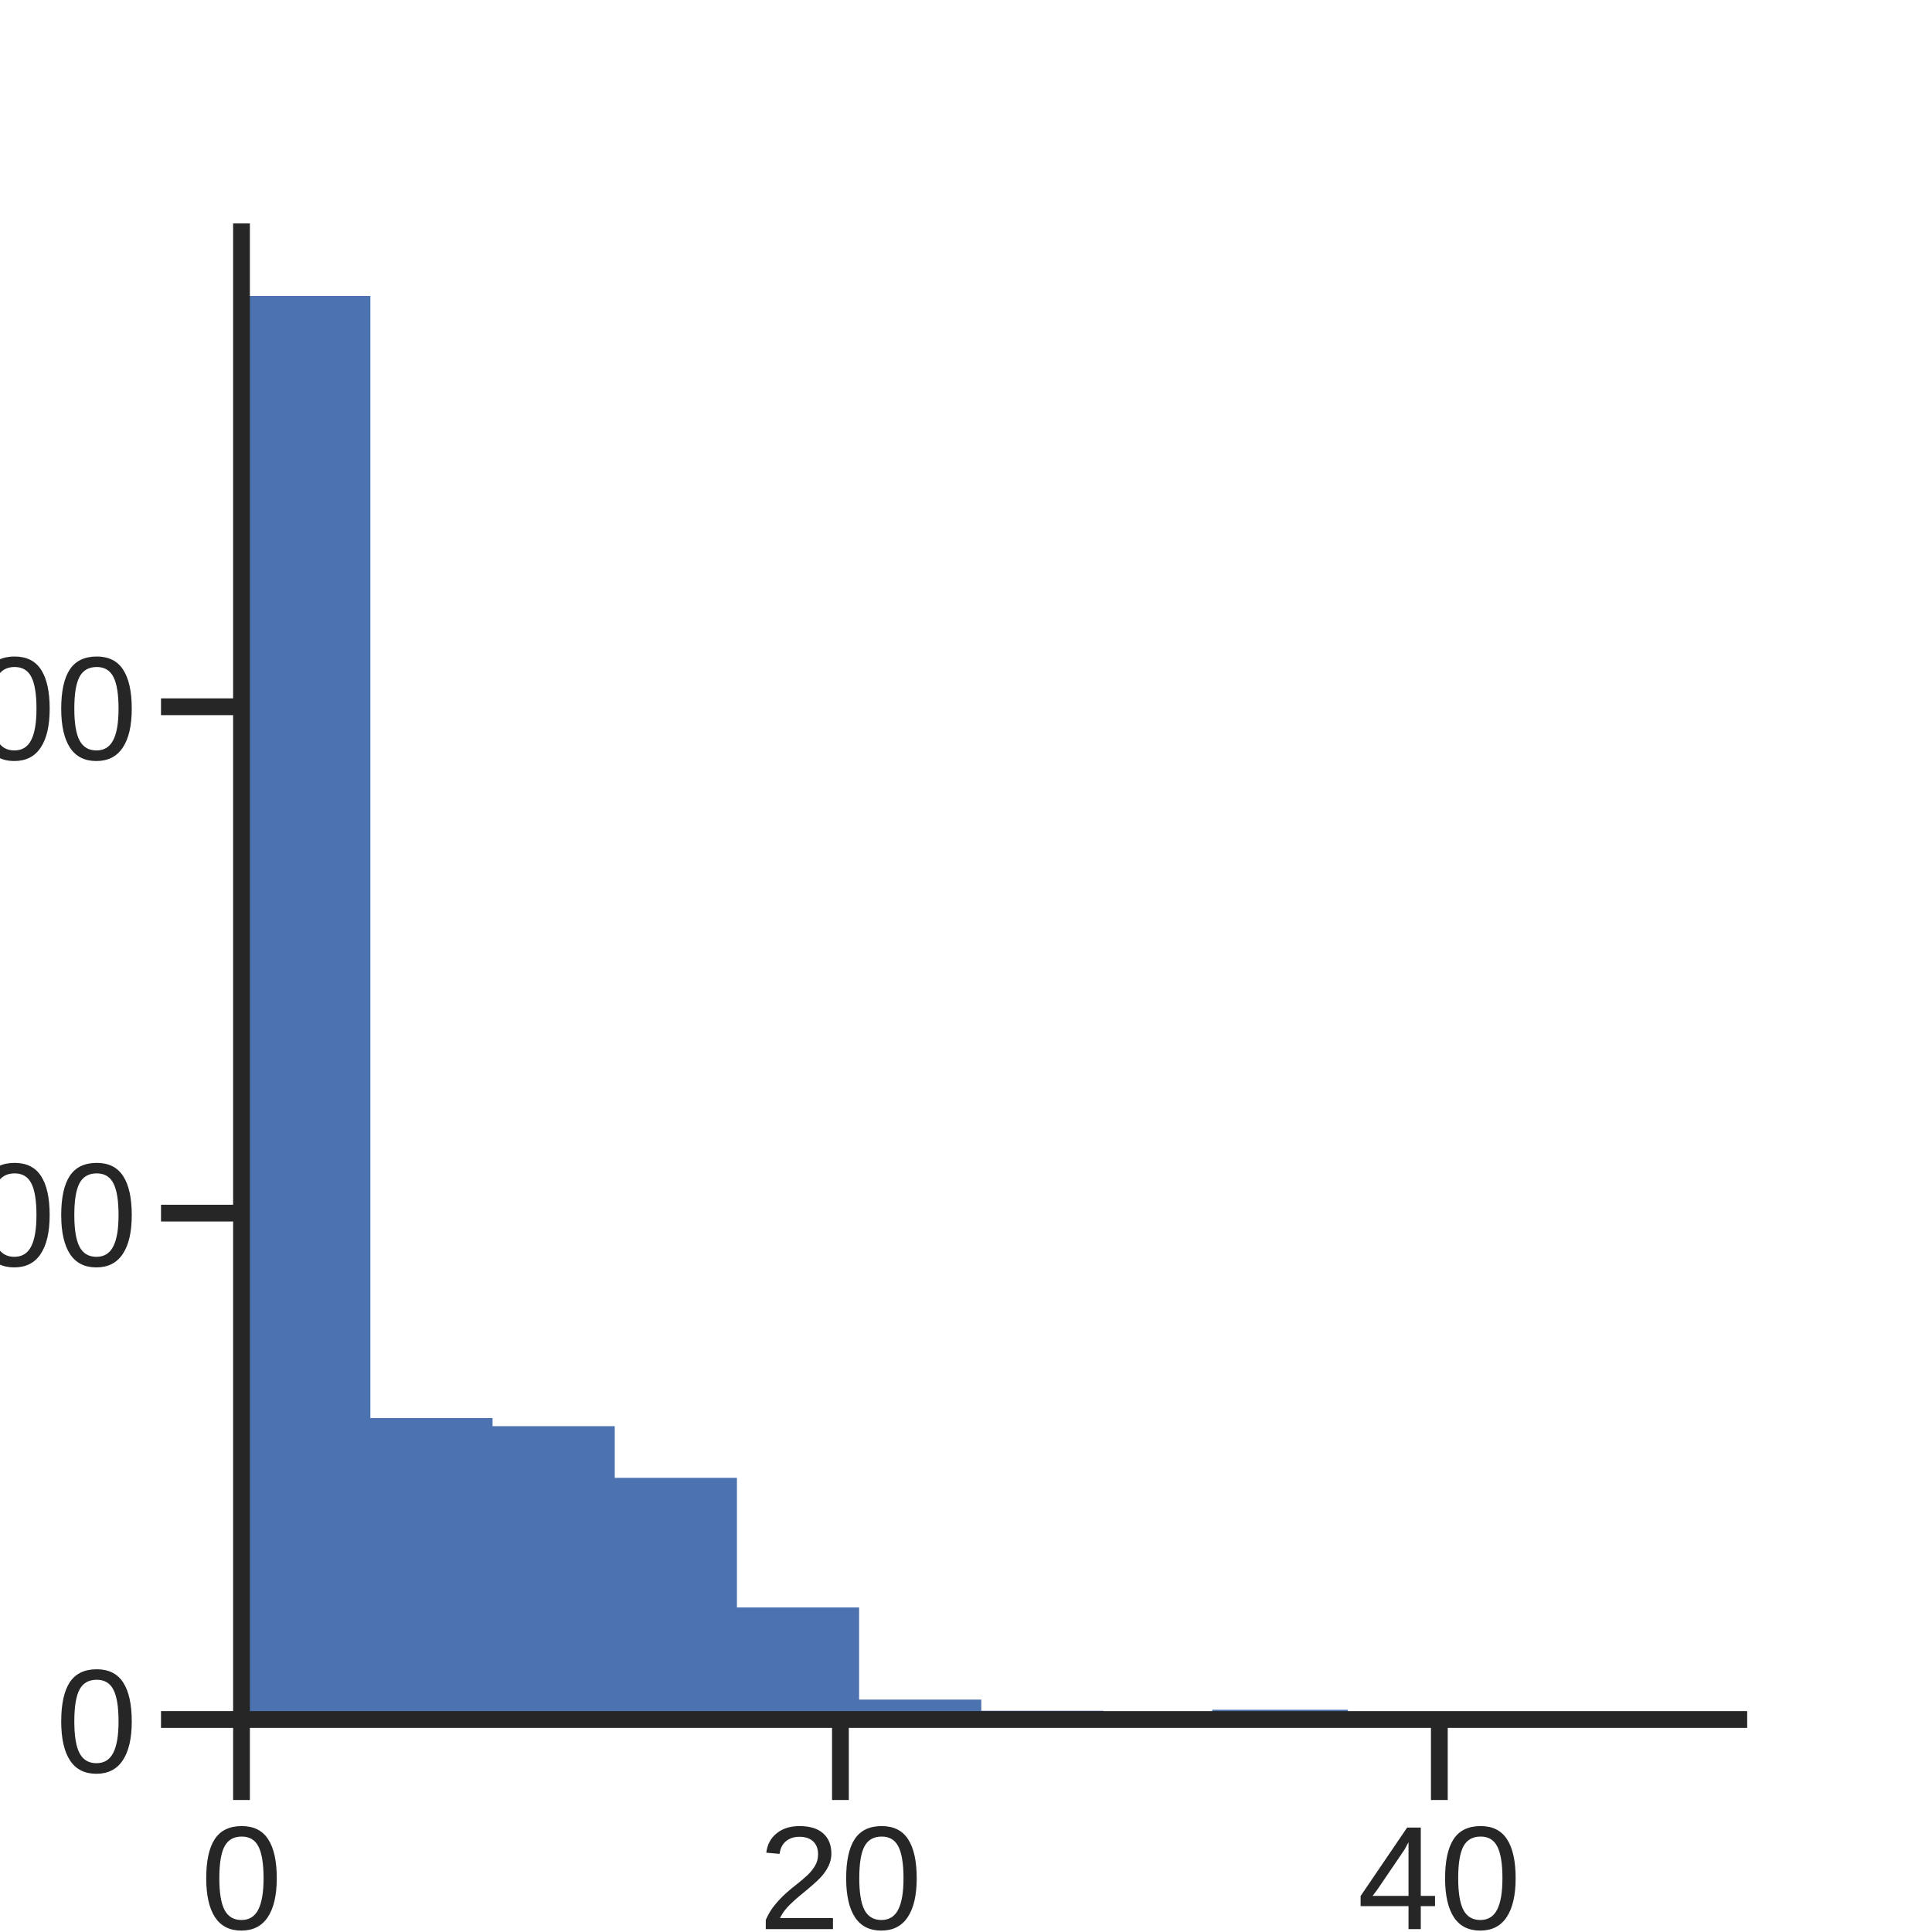
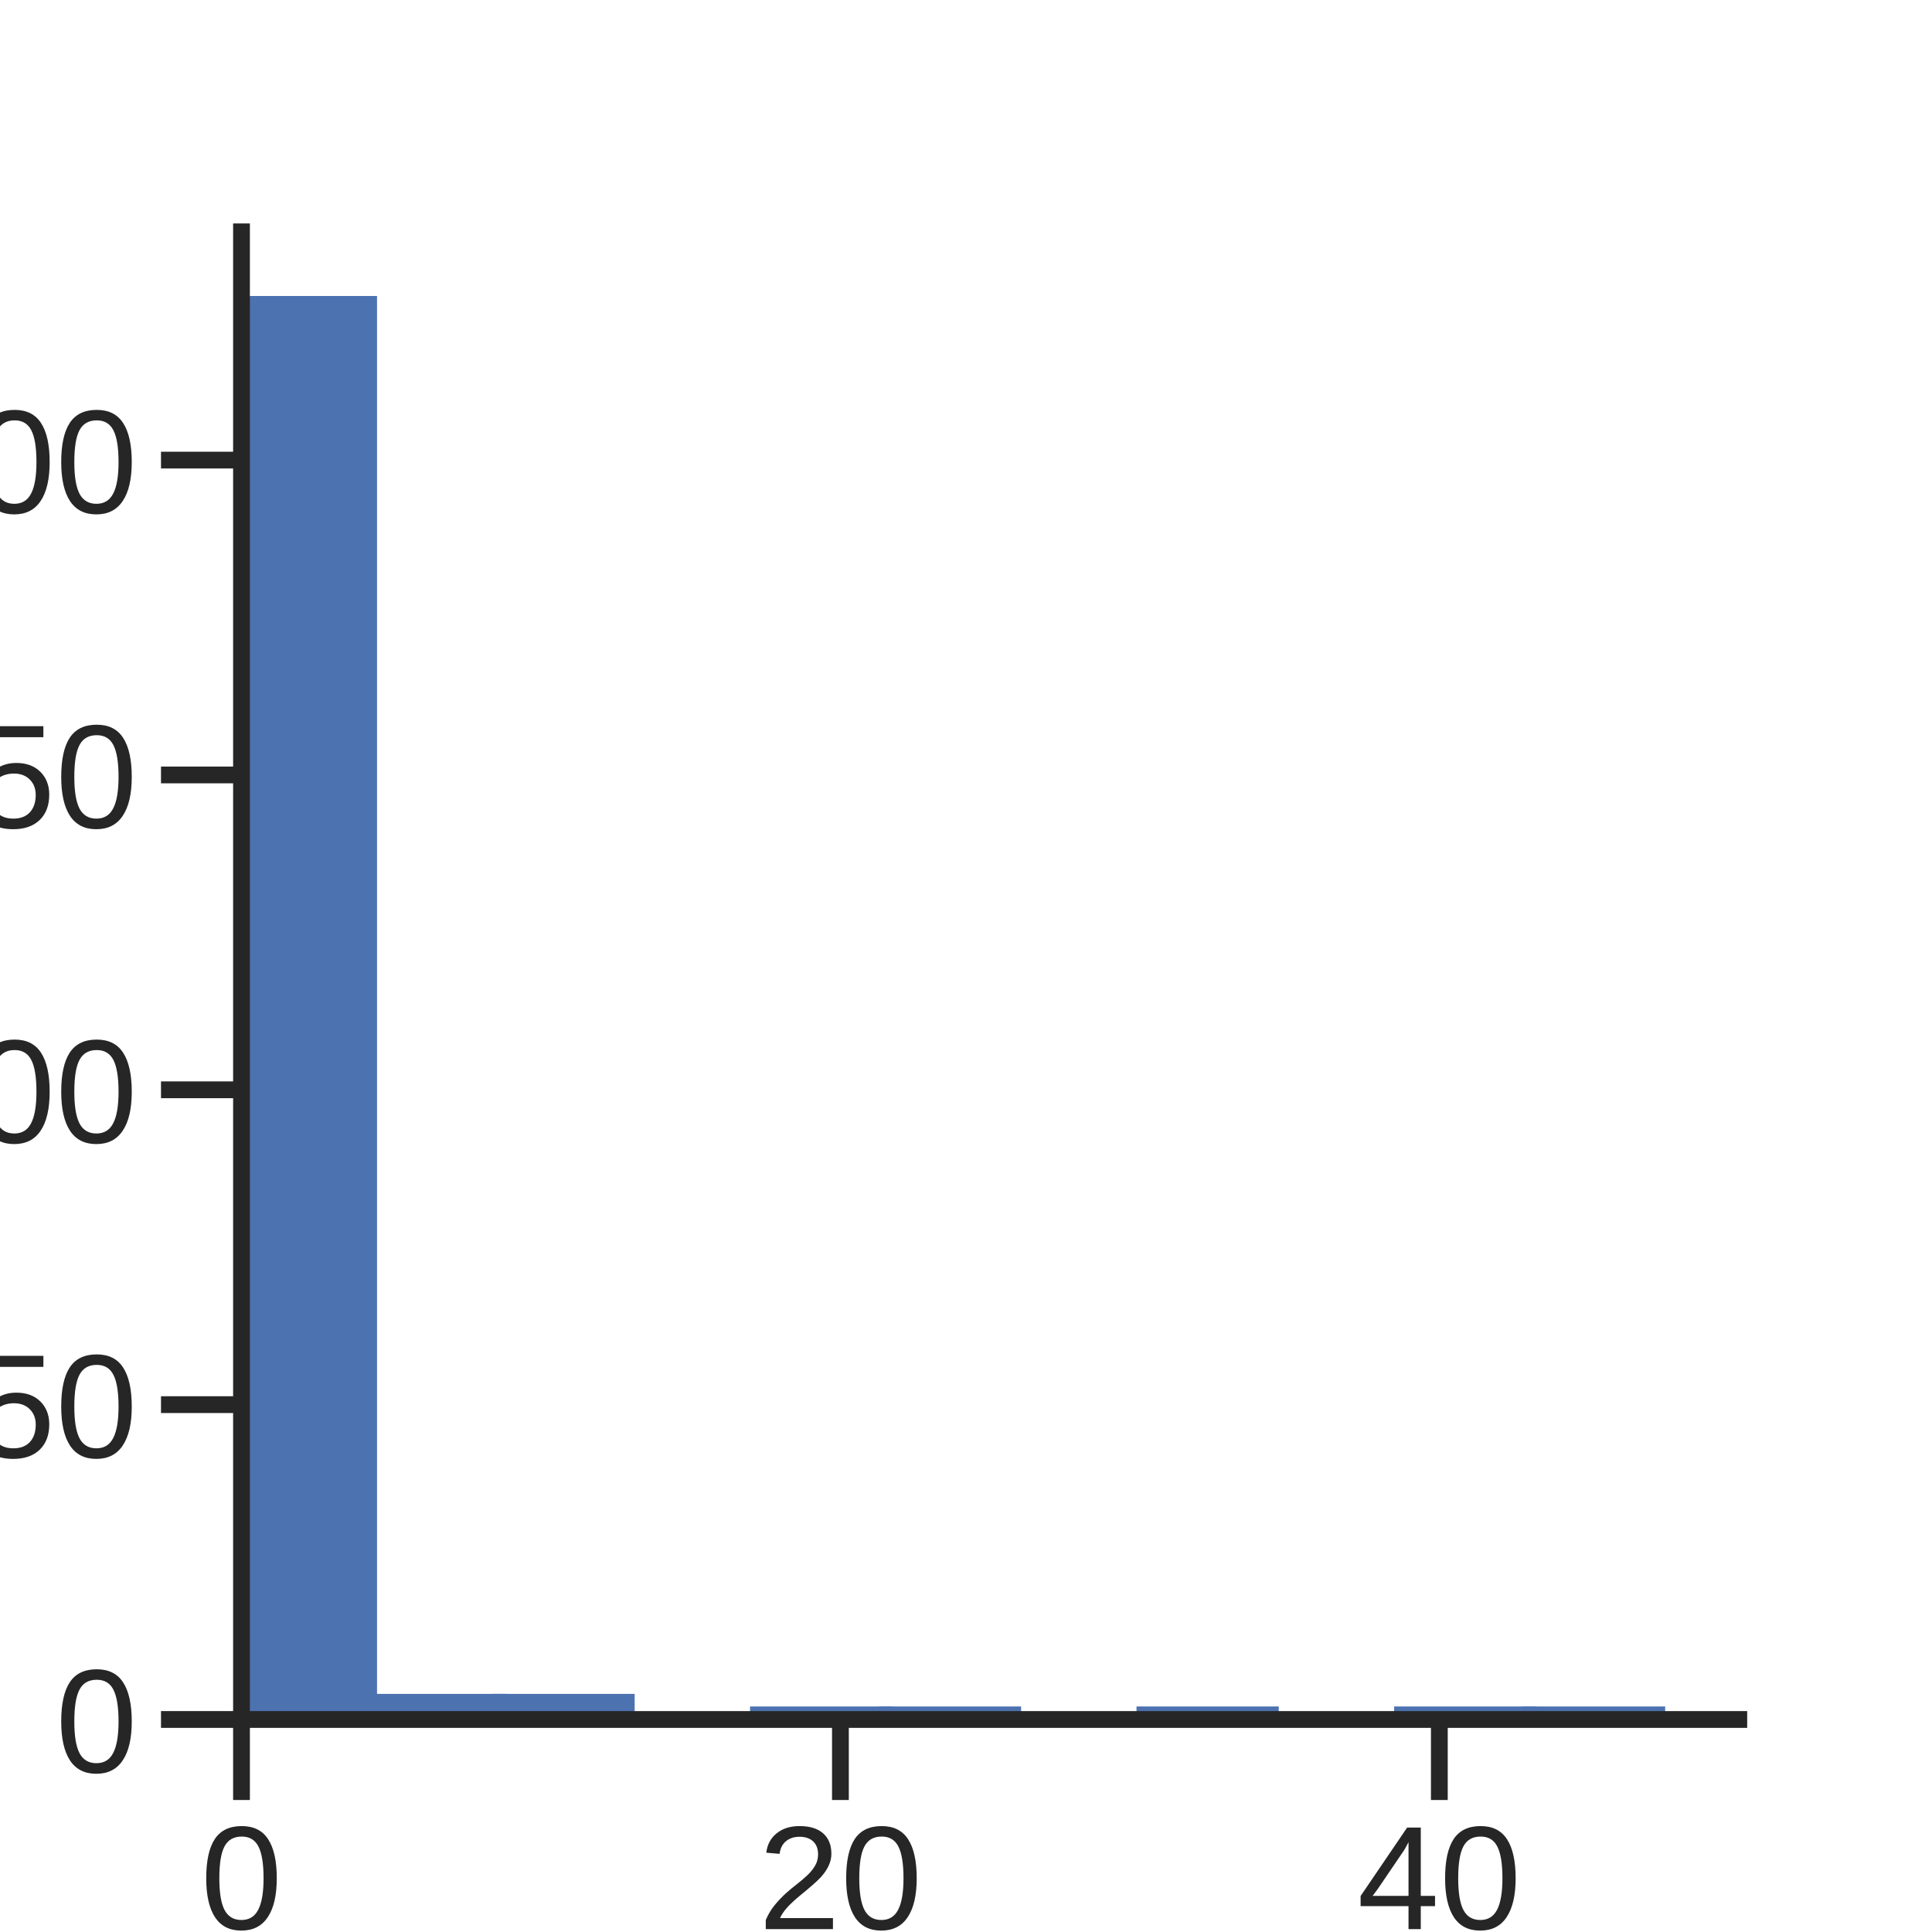
<svg xmlns="http://www.w3.org/2000/svg" xmlns:xlink="http://www.w3.org/1999/xlink" width="288pt" height="288pt" viewBox="0 0 288 288" version="1.1">
  <defs>
    <style type="text/css">*{stroke-linejoin: round; stroke-linecap: butt}</style>
  </defs>
  <g id="figure_1">
    <g id="patch_1">
      <path d="M 0 288  L 288 288  L 288 0  L 0 0  z " style="fill: #ffffff" />
    </g>
    <g id="axes_1">
      <g id="patch_2">
        <path d="M 36 256.32  L 259.2 256.32  L 259.2 34.56  L 36 34.56  z " style="fill: #ffffff" />
      </g>
      <g id="matplotlib.axis_1">
        <g id="xtick_1">
          <g id="line2d_1">
            <defs>
-               <path id="m9f5985abcf" d="M 0 0  L 0 12  " style="stroke: #262626; stroke-width: 2.5" />
+               <path id="m246cadd8c6" d="M 0 0  L 0 12  " style="stroke: #262626; stroke-width: 2.5" />
            </defs>
            <g>
-               <use xlink:href="#m9f5985abcf" x="36" y="256.32" style="fill: #262626; stroke: #262626; stroke-width: 2.5" />
+               <use xlink:href="#m246cadd8c6" x="36" y="256.32" style="fill: #262626; stroke: #262626; stroke-width: 2.5" />
            </g>
          </g>
          <g id="text_1">
            <text style="fill: #262626; font: 22px 'Arial', 'DejaVu Sans', 'Liberation Sans', 'Bitstream Vera Sans', sans-serif; text-anchor: middle" x="36" y="287.567" transform="rotate(-0 36 287.5672)">0</text>
          </g>
        </g>
        <g id="xtick_2">
          <g id="line2d_2">
            <g>
-               <use xlink:href="#m9f5985abcf" x="125.28" y="256.32" style="fill: #262626; stroke: #262626; stroke-width: 2.5" />
+               <use xlink:href="#m246cadd8c6" x="125.28" y="256.32" style="fill: #262626; stroke: #262626; stroke-width: 2.5" />
            </g>
          </g>
          <g id="text_2">
            <text style="fill: #262626; font: 22px 'Arial', 'DejaVu Sans', 'Liberation Sans', 'Bitstream Vera Sans', sans-serif; text-anchor: middle" x="125.28" y="287.567" transform="rotate(-0 125.28 287.5672)">20</text>
          </g>
        </g>
        <g id="xtick_3">
          <g id="line2d_3">
            <g>
-               <use xlink:href="#m9f5985abcf" x="214.56" y="256.32" style="fill: #262626; stroke: #262626; stroke-width: 2.5" />
+               <use xlink:href="#m246cadd8c6" x="214.56" y="256.32" style="fill: #262626; stroke: #262626; stroke-width: 2.5" />
            </g>
          </g>
          <g id="text_3">
            <text style="fill: #262626; font: 22px 'Arial', 'DejaVu Sans', 'Liberation Sans', 'Bitstream Vera Sans', sans-serif; text-anchor: middle" x="214.56" y="287.567" transform="rotate(-0 214.56 287.5672)">40</text>
          </g>
        </g>
        <g id="text_4">
          <text style="fill: #262626; font: 24px 'Arial', 'DejaVu Sans', 'Liberation Sans', 'Bitstream Vera Sans', sans-serif; text-anchor: middle" x="147.6" y="313.411" transform="rotate(-0 147.6 313.4109)">Knee Frequency (Hz)</text>
        </g>
      </g>
      <g id="matplotlib.axis_2">
        <g id="ytick_1">
          <g id="line2d_4">
            <defs>
-               <path id="m1407cf0510" d="M 0 0  L -12 0  " style="stroke: #262626; stroke-width: 2.5" />
+               <path id="m9678ecea1d" d="M 0 0  L -12 0  " style="stroke: #262626; stroke-width: 2.5" />
            </defs>
            <g>
-               <use xlink:href="#m1407cf0510" x="36" y="256.32" style="fill: #262626; stroke: #262626; stroke-width: 2.5" />
+               <use xlink:href="#m9678ecea1d" x="36" y="256.32" style="fill: #262626; stroke: #262626; stroke-width: 2.5" />
            </g>
          </g>
          <g id="text_5">
            <text style="fill: #262626; font: 22px 'Arial', 'DejaVu Sans', 'Liberation Sans', 'Bitstream Vera Sans', sans-serif; text-anchor: end" x="20.5" y="264.194" transform="rotate(-0 20.5 264.1936)">0</text>
          </g>
        </g>
        <g id="ytick_2">
          <g id="line2d_5">
            <g>
-               <use xlink:href="#m1407cf0510" x="36" y="180.838" style="fill: #262626; stroke: #262626; stroke-width: 2.5" />
+               <use xlink:href="#m9678ecea1d" x="36" y="209.387" style="fill: #262626; stroke: #262626; stroke-width: 2.5" />
            </g>
          </g>
          <g id="text_6">
-             <text style="fill: #262626; font: 22px 'Arial', 'DejaVu Sans', 'Liberation Sans', 'Bitstream Vera Sans', sans-serif; text-anchor: end" x="20.5" y="188.711" transform="rotate(-0 20.5 188.7111)">500</text>
+             <text style="fill: #262626; font: 22px 'Arial', 'DejaVu Sans', 'Liberation Sans', 'Bitstream Vera Sans', sans-serif; text-anchor: end" x="20.5" y="217.26" transform="rotate(-0 20.5 217.2603)">50</text>
          </g>
        </g>
        <g id="ytick_3">
          <g id="line2d_6">
            <g>
-               <use xlink:href="#m1407cf0510" x="36" y="105.355" style="fill: #262626; stroke: #262626; stroke-width: 2.5" />
+               <use xlink:href="#m9678ecea1d" x="36" y="162.453" style="fill: #262626; stroke: #262626; stroke-width: 2.5" />
            </g>
          </g>
          <g id="text_7">
-             <text style="fill: #262626; font: 22px 'Arial', 'DejaVu Sans', 'Liberation Sans', 'Bitstream Vera Sans', sans-serif; text-anchor: end" x="20.5" y="113.229" transform="rotate(-0 20.5 113.2286)">1000</text>
+             <text style="fill: #262626; font: 22px 'Arial', 'DejaVu Sans', 'Liberation Sans', 'Bitstream Vera Sans', sans-serif; text-anchor: end" x="20.5" y="170.327" transform="rotate(-0 20.5 170.3269)">100</text>
          </g>
        </g>
-         <g id="text_8">
-           <text style="fill: #262626; font: 24px 'Arial', 'DejaVu Sans', 'Liberation Sans', 'Bitstream Vera Sans', sans-serif; text-anchor: middle" x="-37.206" y="145.44" transform="rotate(-90 -37.20625 145.44)">Count</text>
+         <g id="ytick_4">
+           <g id="line2d_7">
+             <g>
+               <use xlink:href="#m9678ecea1d" x="36" y="115.52" style="fill: #262626; stroke: #262626; stroke-width: 2.5" />
+             </g>
+           </g>
+           <g id="text_8">
+             <text style="fill: #262626; font: 22px 'Arial', 'DejaVu Sans', 'Liberation Sans', 'Bitstream Vera Sans', sans-serif; text-anchor: end" x="20.5" y="123.394" transform="rotate(-0 20.5 123.3936)">150</text>
+           </g>
+         </g>
+         <g id="ytick_5">
+           <g id="line2d_8">
+             <g>
+               <use xlink:href="#m9678ecea1d" x="36" y="68.587" style="fill: #262626; stroke: #262626; stroke-width: 2.5" />
+             </g>
+           </g>
+           <g id="text_9">
+             <text style="fill: #262626; font: 22px 'Arial', 'DejaVu Sans', 'Liberation Sans', 'Bitstream Vera Sans', sans-serif; text-anchor: end" x="20.5" y="76.46" transform="rotate(-0 20.5 76.46026)">200</text>
+           </g>
+         </g>
+         <g id="text_10">
+           <text style="fill: #262626; font: 24px 'Arial', 'DejaVu Sans', 'Liberation Sans', 'Bitstream Vera Sans', sans-serif; text-anchor: middle" x="-24.972" y="145.44" transform="rotate(-90 -24.97219 145.44)">Count</text>
        </g>
      </g>
      <g id="patch_3">
-         <path d="M 36 256.32  L 54.213 256.32  L 54.213 45.12  L 36 45.12  z " clip-path="url(#p73be3dd5ad)" style="fill: #4c72b0; stroke: #4c72b0; stroke-width: 2; stroke-linejoin: miter" />
+         <path d="M 36 256.32  L 55.202 256.32  L 55.202 45.12  L 36 45.12  z " clip-path="url(#p8b2c0966cf)" style="fill: #4c72b0; stroke: #4c72b0; stroke-width: 2; stroke-linejoin: miter" />
      </g>
      <g id="patch_4">
-         <path d="M 54.213 256.32  L 72.426 256.32  L 72.426 212.389  L 54.213 212.389  z " clip-path="url(#p73be3dd5ad)" style="fill: #4c72b0; stroke: #4c72b0; stroke-width: 2; stroke-linejoin: miter" />
+         <path d="M 55.202 256.32  L 74.404 256.32  L 74.404 253.504  L 55.202 253.504  z " clip-path="url(#p8b2c0966cf)" style="fill: #4c72b0; stroke: #4c72b0; stroke-width: 2; stroke-linejoin: miter" />
      </g>
      <g id="patch_5">
-         <path d="M 72.426 256.32  L 90.64 256.32  L 90.64 213.597  L 72.426 213.597  z " clip-path="url(#p73be3dd5ad)" style="fill: #4c72b0; stroke: #4c72b0; stroke-width: 2; stroke-linejoin: miter" />
+         <path d="M 74.404 256.32  L 93.607 256.32  L 93.607 253.504  L 74.404 253.504  z " clip-path="url(#p8b2c0966cf)" style="fill: #4c72b0; stroke: #4c72b0; stroke-width: 2; stroke-linejoin: miter" />
      </g>
      <g id="patch_6">
-         <path d="M 90.64 256.32  L 108.853 256.32  L 108.853 221.296  L 90.64 221.296  z " clip-path="url(#p73be3dd5ad)" style="fill: #4c72b0; stroke: #4c72b0; stroke-width: 2; stroke-linejoin: miter" />
+         <path d="M 93.607 256.32  L 112.809 256.32  L 112.809 256.32  L 93.607 256.32  z " clip-path="url(#p8b2c0966cf)" style="fill: #4c72b0; stroke: #4c72b0; stroke-width: 2; stroke-linejoin: miter" />
      </g>
      <g id="patch_7">
-         <path d="M 108.853 256.32  L 127.066 256.32  L 127.066 240.62  L 108.853 240.62  z " clip-path="url(#p73be3dd5ad)" style="fill: #4c72b0; stroke: #4c72b0; stroke-width: 2; stroke-linejoin: miter" />
+         <path d="M 112.809 256.32  L 132.011 256.32  L 132.011 255.381  L 112.809 255.381  z " clip-path="url(#p8b2c0966cf)" style="fill: #4c72b0; stroke: #4c72b0; stroke-width: 2; stroke-linejoin: miter" />
      </g>
      <g id="patch_8">
-         <path d="M 127.066 256.32  L 145.279 256.32  L 145.279 254.357  L 127.066 254.357  z " clip-path="url(#p73be3dd5ad)" style="fill: #4c72b0; stroke: #4c72b0; stroke-width: 2; stroke-linejoin: miter" />
+         <path d="M 132.011 256.32  L 151.213 256.32  L 151.213 255.381  L 132.011 255.381  z " clip-path="url(#p8b2c0966cf)" style="fill: #4c72b0; stroke: #4c72b0; stroke-width: 2; stroke-linejoin: miter" />
      </g>
      <g id="patch_9">
-         <path d="M 145.279 256.32  L 163.492 256.32  L 163.492 256.018  L 145.279 256.018  z " clip-path="url(#p73be3dd5ad)" style="fill: #4c72b0; stroke: #4c72b0; stroke-width: 2; stroke-linejoin: miter" />
+         <path d="M 151.213 256.32  L 170.415 256.32  L 170.415 256.32  L 151.213 256.32  z " clip-path="url(#p8b2c0966cf)" style="fill: #4c72b0; stroke: #4c72b0; stroke-width: 2; stroke-linejoin: miter" />
      </g>
      <g id="patch_10">
-         <path d="M 163.492 256.32  L 181.705 256.32  L 181.705 256.169  L 163.492 256.169  z " clip-path="url(#p73be3dd5ad)" style="fill: #4c72b0; stroke: #4c72b0; stroke-width: 2; stroke-linejoin: miter" />
+         <path d="M 170.415 256.32  L 189.618 256.32  L 189.618 255.381  L 170.415 255.381  z " clip-path="url(#p8b2c0966cf)" style="fill: #4c72b0; stroke: #4c72b0; stroke-width: 2; stroke-linejoin: miter" />
      </g>
      <g id="patch_11">
-         <path d="M 181.705 256.32  L 199.918 256.32  L 199.918 255.867  L 181.705 255.867  z " clip-path="url(#p73be3dd5ad)" style="fill: #4c72b0; stroke: #4c72b0; stroke-width: 2; stroke-linejoin: miter" />
+         <path d="M 189.618 256.32  L 208.82 256.32  L 208.82 256.32  L 189.618 256.32  z " clip-path="url(#p8b2c0966cf)" style="fill: #4c72b0; stroke: #4c72b0; stroke-width: 2; stroke-linejoin: miter" />
      </g>
      <g id="patch_12">
-         <path d="M 199.918 256.32  L 218.131 256.32  L 218.131 256.32  L 199.918 256.32  z " clip-path="url(#p73be3dd5ad)" style="fill: #4c72b0; stroke: #4c72b0; stroke-width: 2; stroke-linejoin: miter" />
+         <path d="M 208.82 256.32  L 228.022 256.32  L 228.022 255.381  L 208.82 255.381  z " clip-path="url(#p8b2c0966cf)" style="fill: #4c72b0; stroke: #4c72b0; stroke-width: 2; stroke-linejoin: miter" />
      </g>
      <g id="patch_13">
-         <path d="M 218.131 256.32  L 236.345 256.32  L 236.345 256.169  L 218.131 256.169  z " clip-path="url(#p73be3dd5ad)" style="fill: #4c72b0; stroke: #4c72b0; stroke-width: 2; stroke-linejoin: miter" />
+         <path d="M 228.022 256.32  L 247.224 256.32  L 247.224 255.381  L 228.022 255.381  z " clip-path="url(#p8b2c0966cf)" style="fill: #4c72b0; stroke: #4c72b0; stroke-width: 2; stroke-linejoin: miter" />
      </g>
      <g id="patch_14">
-         <path d="M 236.345 256.32  L 254.558 256.32  L 254.558 256.32  L 236.345 256.32  z " clip-path="url(#p73be3dd5ad)" style="fill: #4c72b0; stroke: #4c72b0; stroke-width: 2; stroke-linejoin: miter" />
+         <path d="M 247.224 256.32  L 266.426 256.32  L 266.426 256.32  L 247.224 256.32  z " clip-path="url(#p8b2c0966cf)" style="fill: #4c72b0; stroke: #4c72b0; stroke-width: 2; stroke-linejoin: miter" />
      </g>
      <g id="patch_15">
-         <path d="M 254.558 256.32  L 272.771 256.32  L 272.771 256.169  L 254.558 256.169  z " clip-path="url(#p73be3dd5ad)" style="fill: #4c72b0; stroke: #4c72b0; stroke-width: 2; stroke-linejoin: miter" />
+         <path d="M 266.426 256.32  L 285.629 256.32  L 285.629 255.381  L 266.426 255.381  z " clip-path="url(#p8b2c0966cf)" style="fill: #4c72b0; stroke: #4c72b0; stroke-width: 2; stroke-linejoin: miter" />
      </g>
      <g id="patch_16">
-         <path d="M 272.771 256.32  L 290.984 256.32  L 290.984 256.169  L 272.771 256.169  z " clip-path="url(#p73be3dd5ad)" style="fill: #4c72b0; stroke: #4c72b0; stroke-width: 2; stroke-linejoin: miter" />
+         <path d="M 285.629 256.32  L 304.831 256.32  L 304.831 255.381  L 285.629 255.381  z " clip-path="url(#p8b2c0966cf)" style="fill: #4c72b0; stroke: #4c72b0; stroke-width: 2; stroke-linejoin: miter" />
      </g>
      <g id="patch_17">
-         <path d="M 290.984 256.32  L 309.197 256.32  L 309.197 256.169  L 290.984 256.169  z " clip-path="url(#p73be3dd5ad)" style="fill: #4c72b0; stroke: #4c72b0; stroke-width: 2; stroke-linejoin: miter" />
+         <path d="M 304.831 256.32  L 324.033 256.32  L 324.033 256.32  L 304.831 256.32  z " clip-path="url(#p8b2c0966cf)" style="fill: #4c72b0; stroke: #4c72b0; stroke-width: 2; stroke-linejoin: miter" />
      </g>
      <g id="patch_18">
-         <path d="M 309.197 256.32  L 327.41 256.32  L 327.41 256.32  L 309.197 256.32  z " clip-path="url(#p73be3dd5ad)" style="fill: #4c72b0; stroke: #4c72b0; stroke-width: 2; stroke-linejoin: miter" />
+         <path d="M 324.033 256.32  L 343.235 256.32  L 343.235 256.32  L 324.033 256.32  z " clip-path="url(#p8b2c0966cf)" style="fill: #4c72b0; stroke: #4c72b0; stroke-width: 2; stroke-linejoin: miter" />
      </g>
      <g id="patch_19">
-         <path d="M 327.41 256.32  L 345.623 256.32  L 345.623 256.32  L 327.41 256.32  z " clip-path="url(#p73be3dd5ad)" style="fill: #4c72b0; stroke: #4c72b0; stroke-width: 2; stroke-linejoin: miter" />
+         <path d="M 343.235 256.32  L 362.437 256.32  L 362.437 256.32  L 343.235 256.32  z " clip-path="url(#p8b2c0966cf)" style="fill: #4c72b0; stroke: #4c72b0; stroke-width: 2; stroke-linejoin: miter" />
      </g>
      <g id="patch_20">
-         <path d="M 345.623 256.32  L 363.836 256.32  L 363.836 256.169  L 345.623 256.169  z " clip-path="url(#p73be3dd5ad)" style="fill: #4c72b0; stroke: #4c72b0; stroke-width: 2; stroke-linejoin: miter" />
+         <path d="M 362.437 256.32  L 381.639 256.32  L 381.639 256.32  L 362.437 256.32  z " clip-path="url(#p8b2c0966cf)" style="fill: #4c72b0; stroke: #4c72b0; stroke-width: 2; stroke-linejoin: miter" />
      </g>
      <g id="patch_21">
-         <path d="M 363.836 256.32  L 382.05 256.32  L 382.05 256.018  L 363.836 256.018  z " clip-path="url(#p73be3dd5ad)" style="fill: #4c72b0; stroke: #4c72b0; stroke-width: 2; stroke-linejoin: miter" />
+         <path d="M 381.639 256.32  L 400.842 256.32  L 400.842 255.381  L 381.639 255.381  z " clip-path="url(#p8b2c0966cf)" style="fill: #4c72b0; stroke: #4c72b0; stroke-width: 2; stroke-linejoin: miter" />
      </g>
      <g id="patch_22">
-         <path d="M 382.05 256.32  L 400.263 256.32  L 400.263 256.169  L 382.05 256.169  z " clip-path="url(#p73be3dd5ad)" style="fill: #4c72b0; stroke: #4c72b0; stroke-width: 2; stroke-linejoin: miter" />
+         <path d="M 400.842 256.32  L 420.044 256.32  L 420.044 255.381  L 400.842 255.381  z " clip-path="url(#p8b2c0966cf)" style="fill: #4c72b0; stroke: #4c72b0; stroke-width: 2; stroke-linejoin: miter" />
      </g>
      <g id="patch_23">
        <path d="M 36 256.32  L 36 34.56  " style="fill: none; stroke: #262626; stroke-width: 2.5; stroke-linejoin: miter; stroke-linecap: square" />
      </g>
      <g id="patch_24">
        <path d="M 36 256.32  L 259.2 256.32  " style="fill: none; stroke: #262626; stroke-width: 2.5; stroke-linejoin: miter; stroke-linecap: square" />
      </g>
    </g>
  </g>
  <defs>
-     <clipPath id="p73be3dd5ad">
+     <clipPath id="p8b2c0966cf">
      <rect x="36" y="34.56" width="223.2" height="221.76" />
    </clipPath>
  </defs>
</svg>
